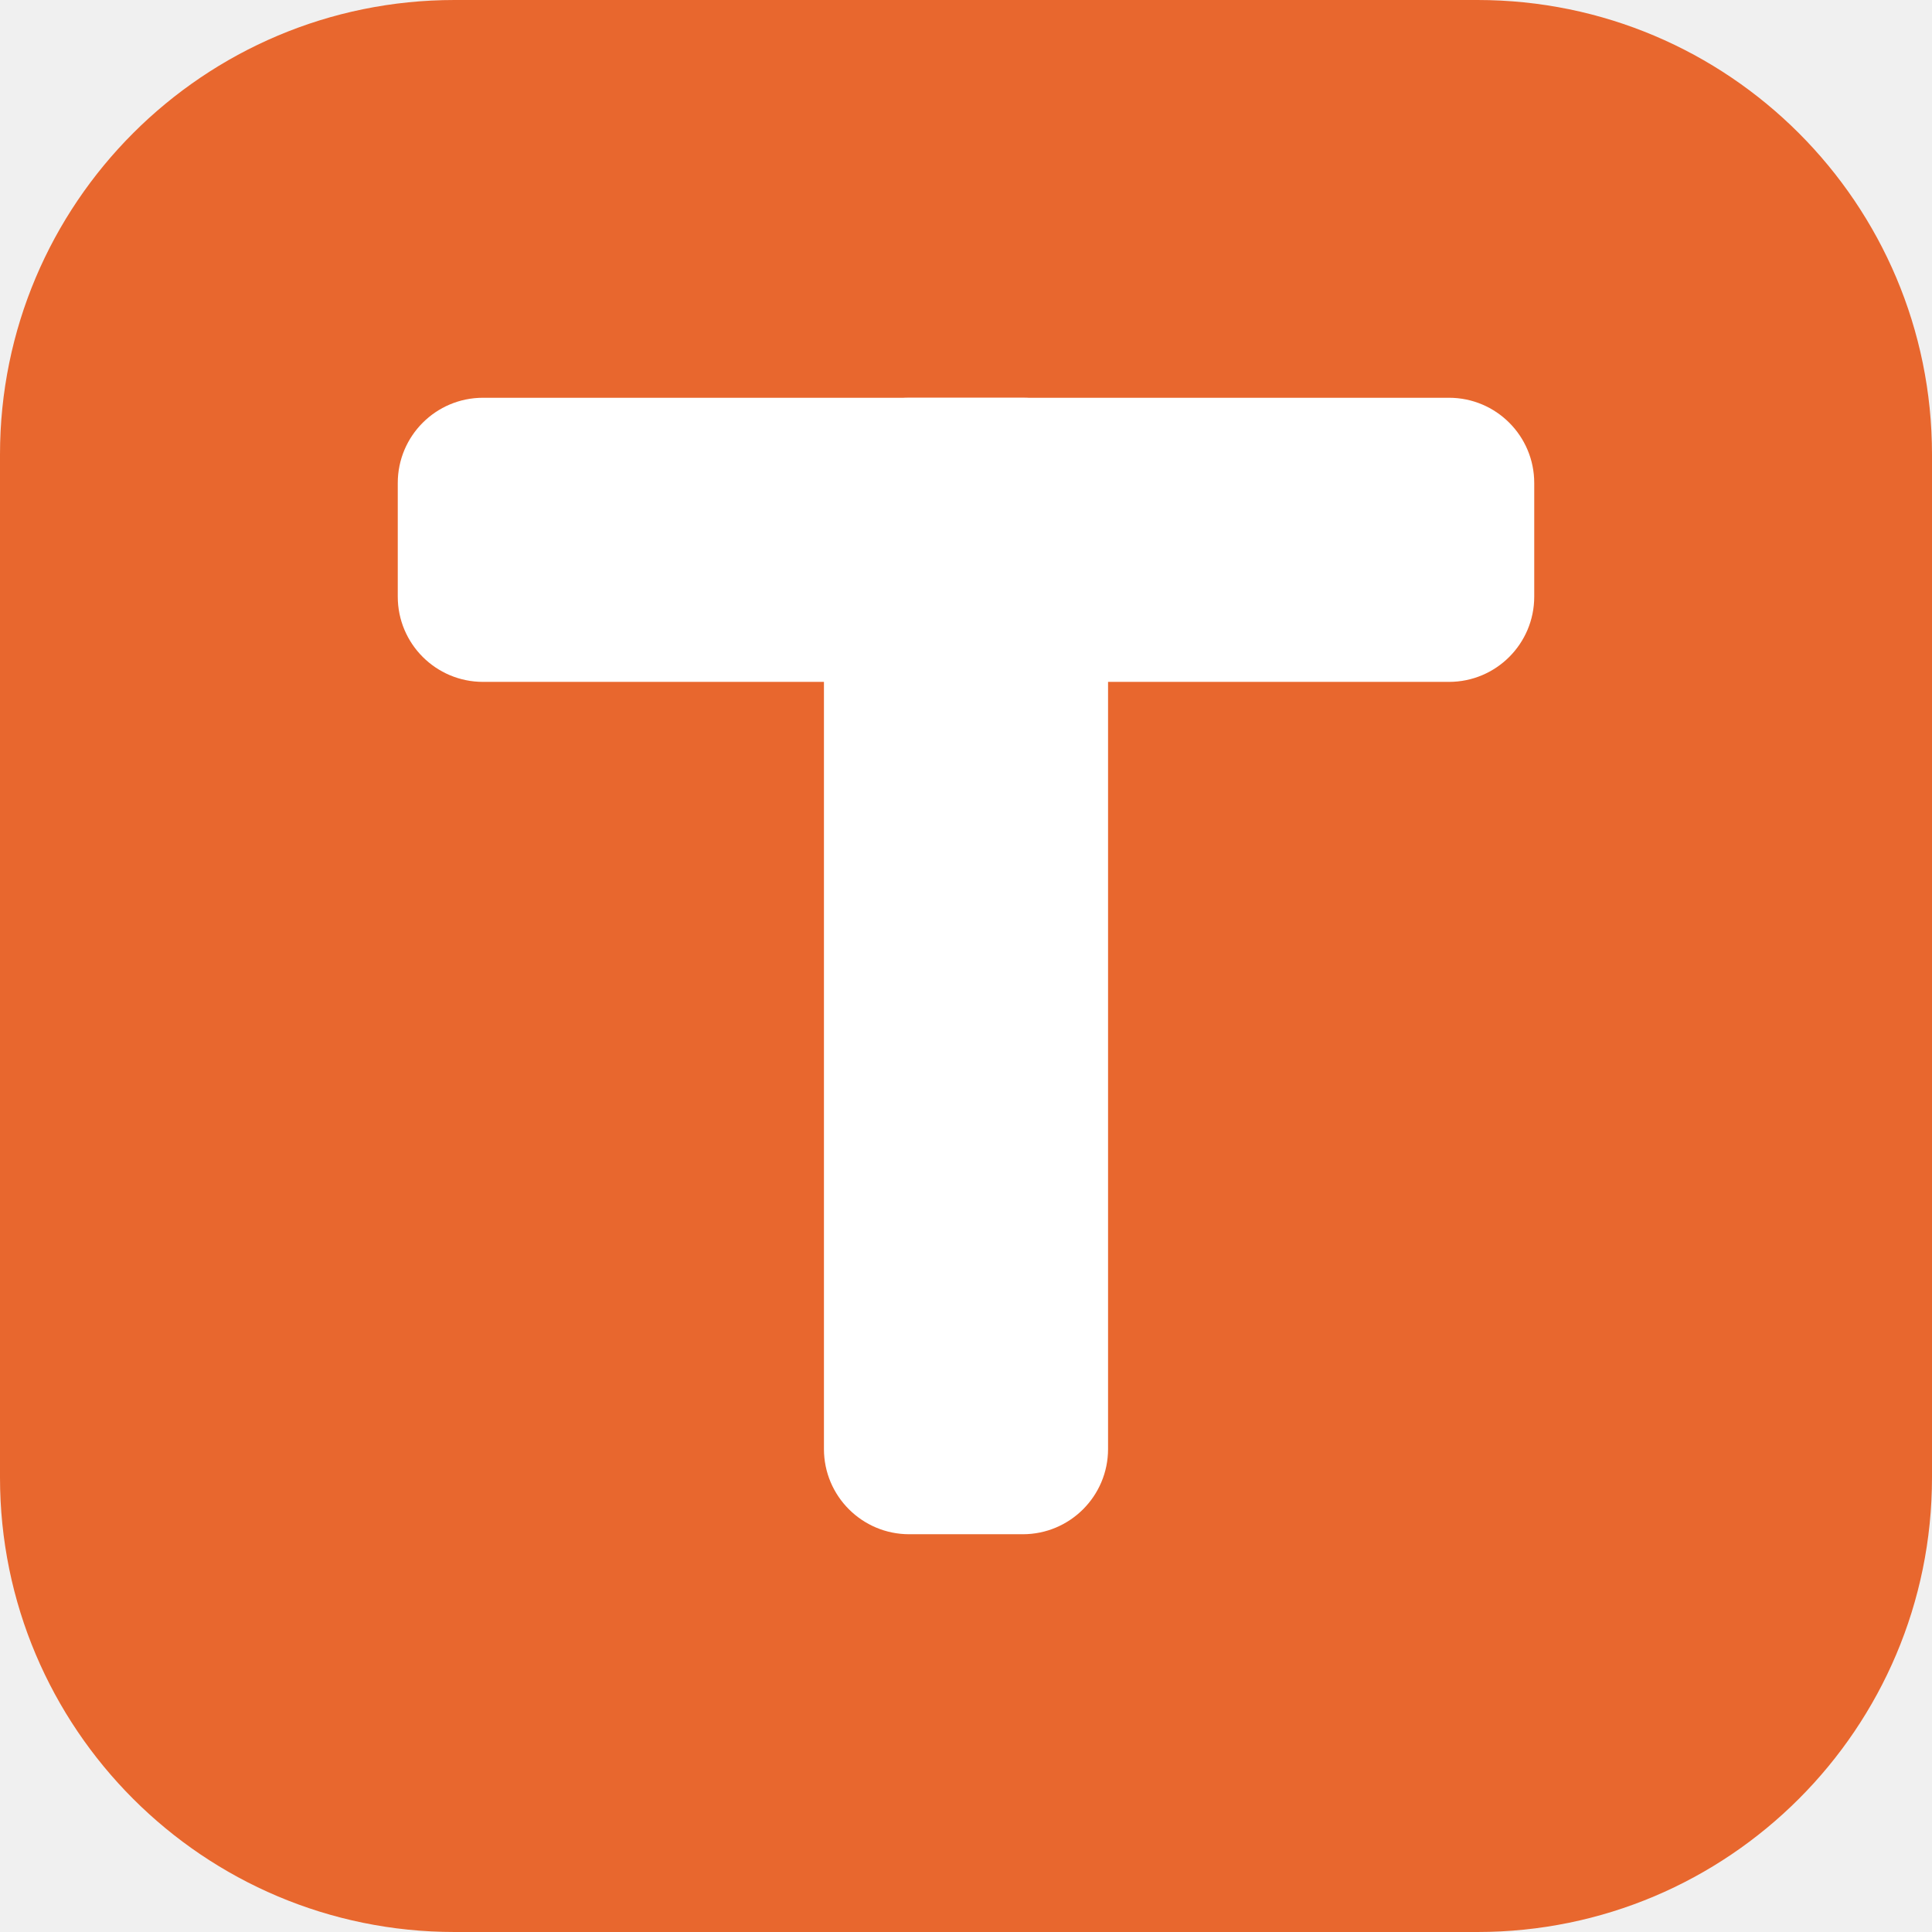
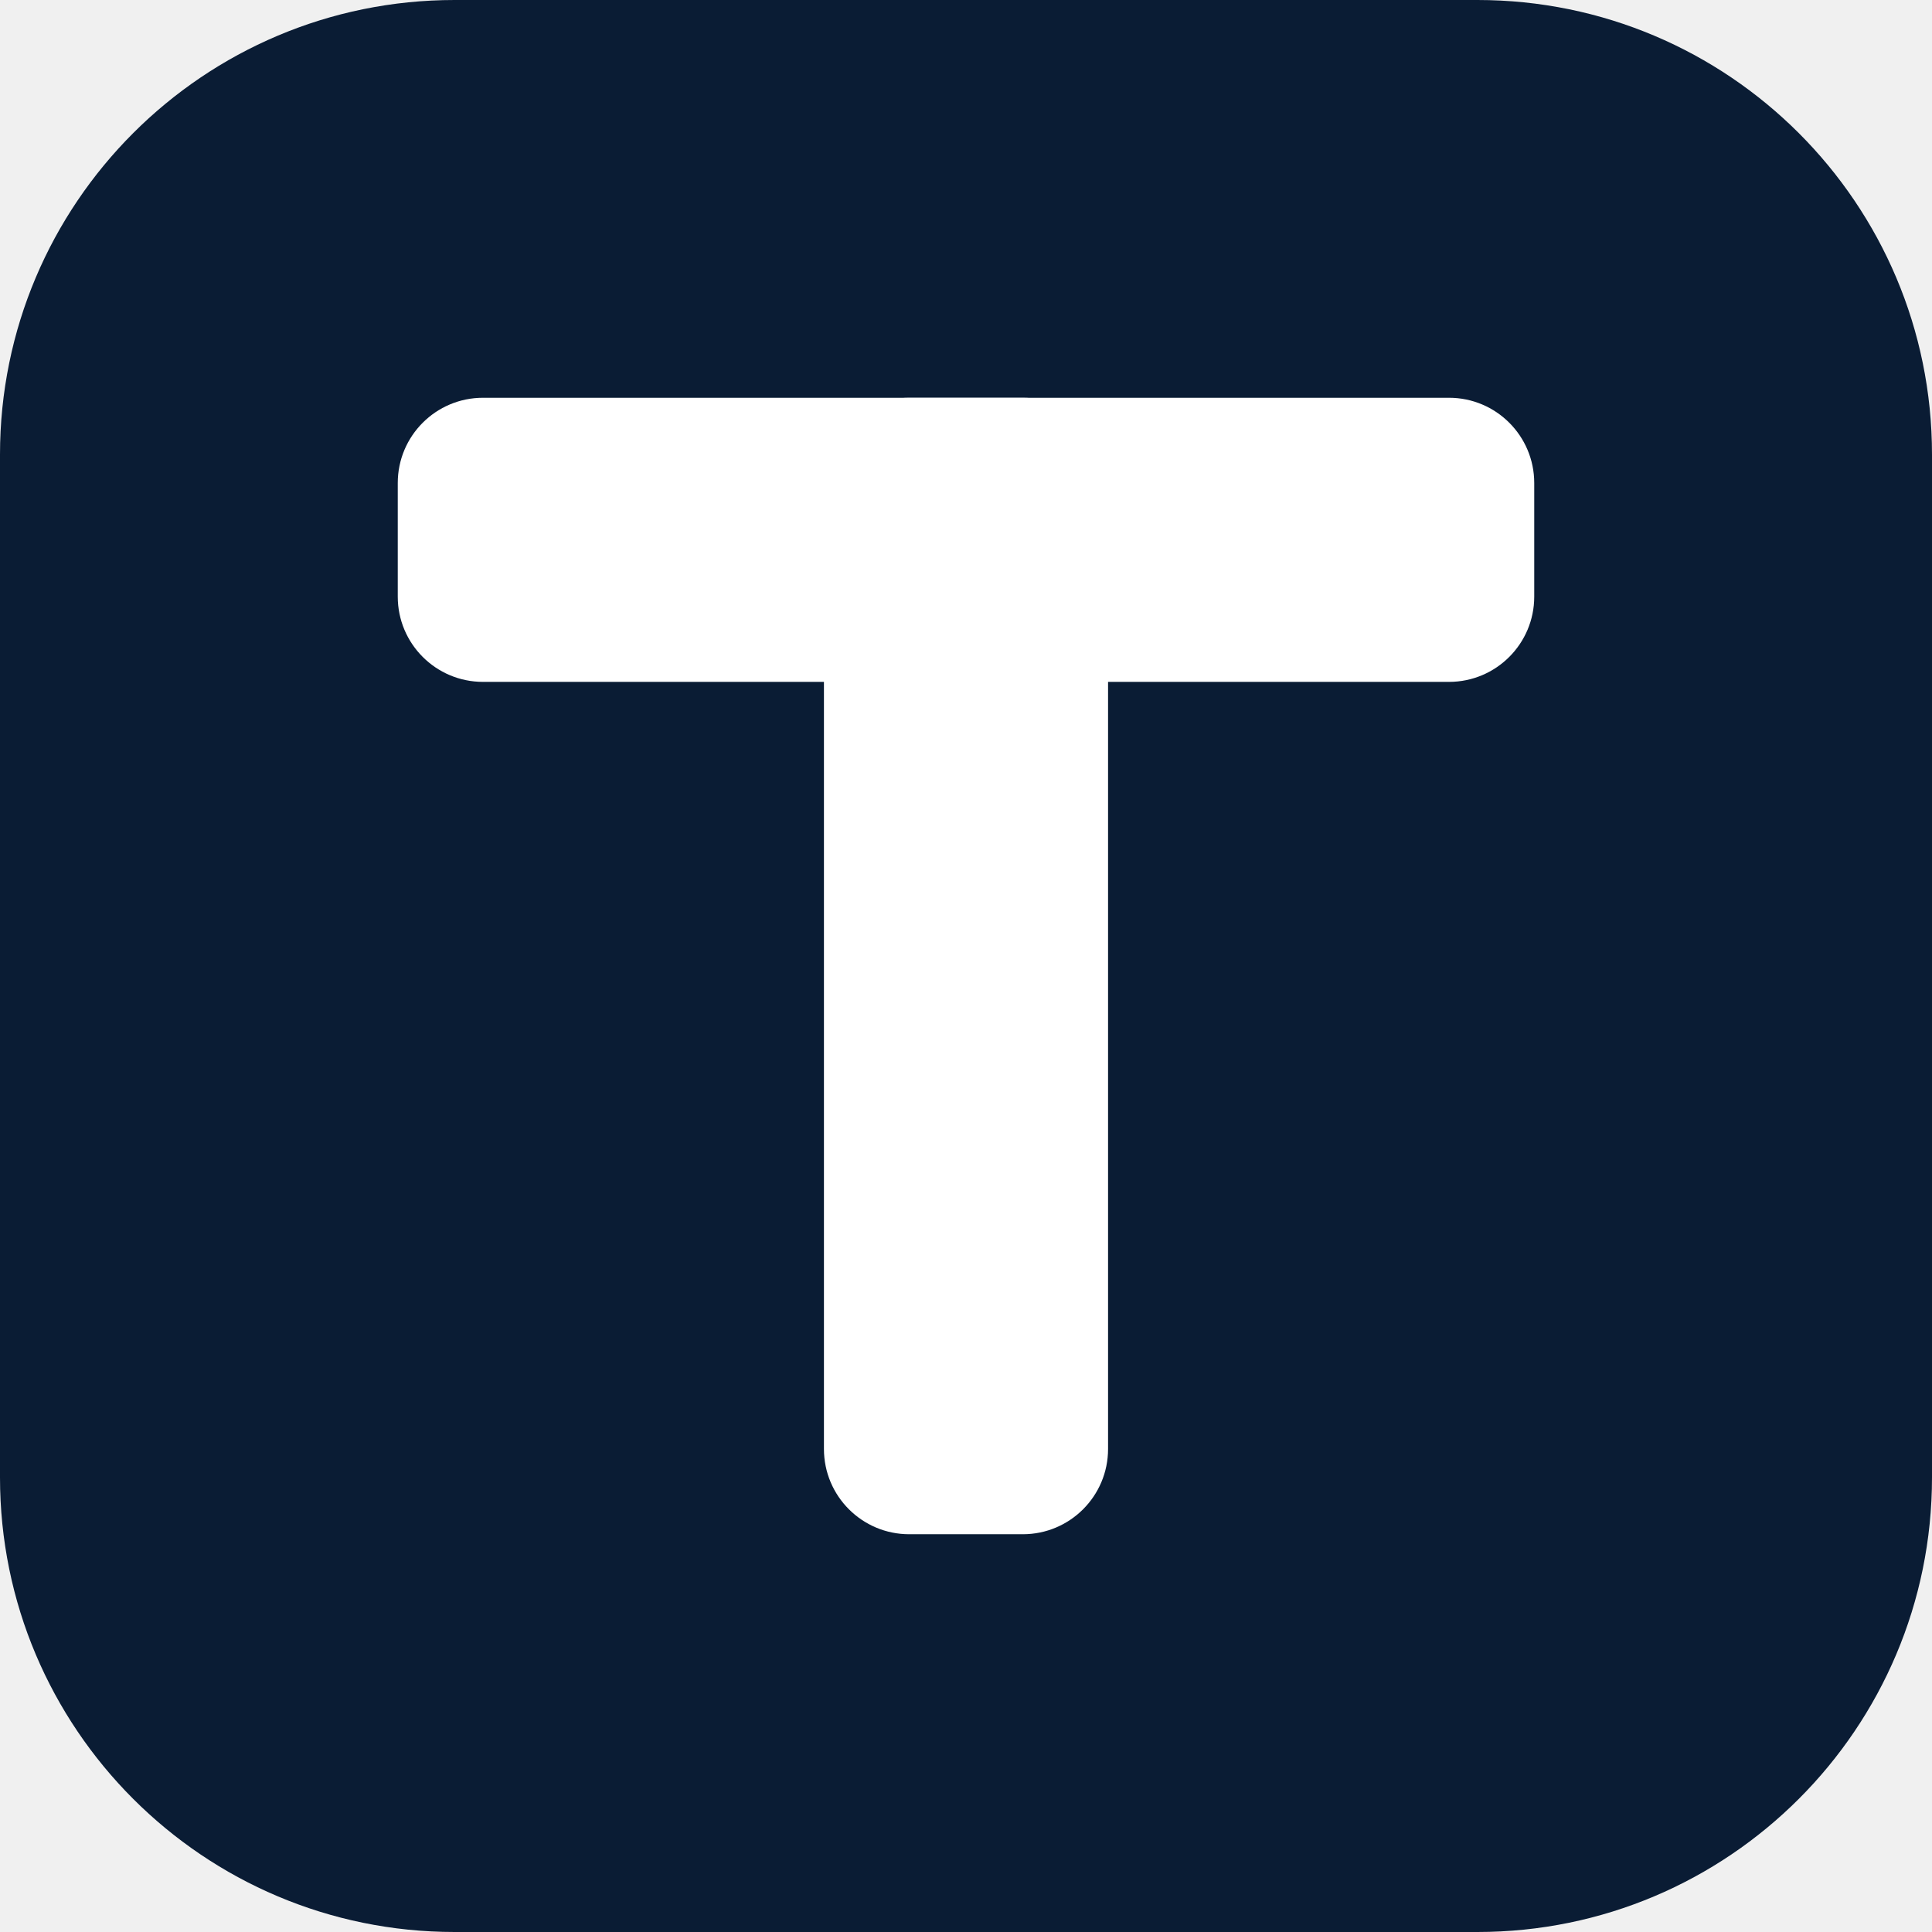
<svg xmlns="http://www.w3.org/2000/svg" viewBox="0 0 34 34">
-   <rect width="34" height="34" rx="8" fill="#E8672E" />
+   <rect width="34" height="34" rx="8" fill="#0A1C34" />
  <rect x="7" y="7" width="20" height="5" rx="1.5" fill="white" />
  <rect x="14.5" y="7" width="5" height="20" rx="1.5" fill="white" />
</svg>
